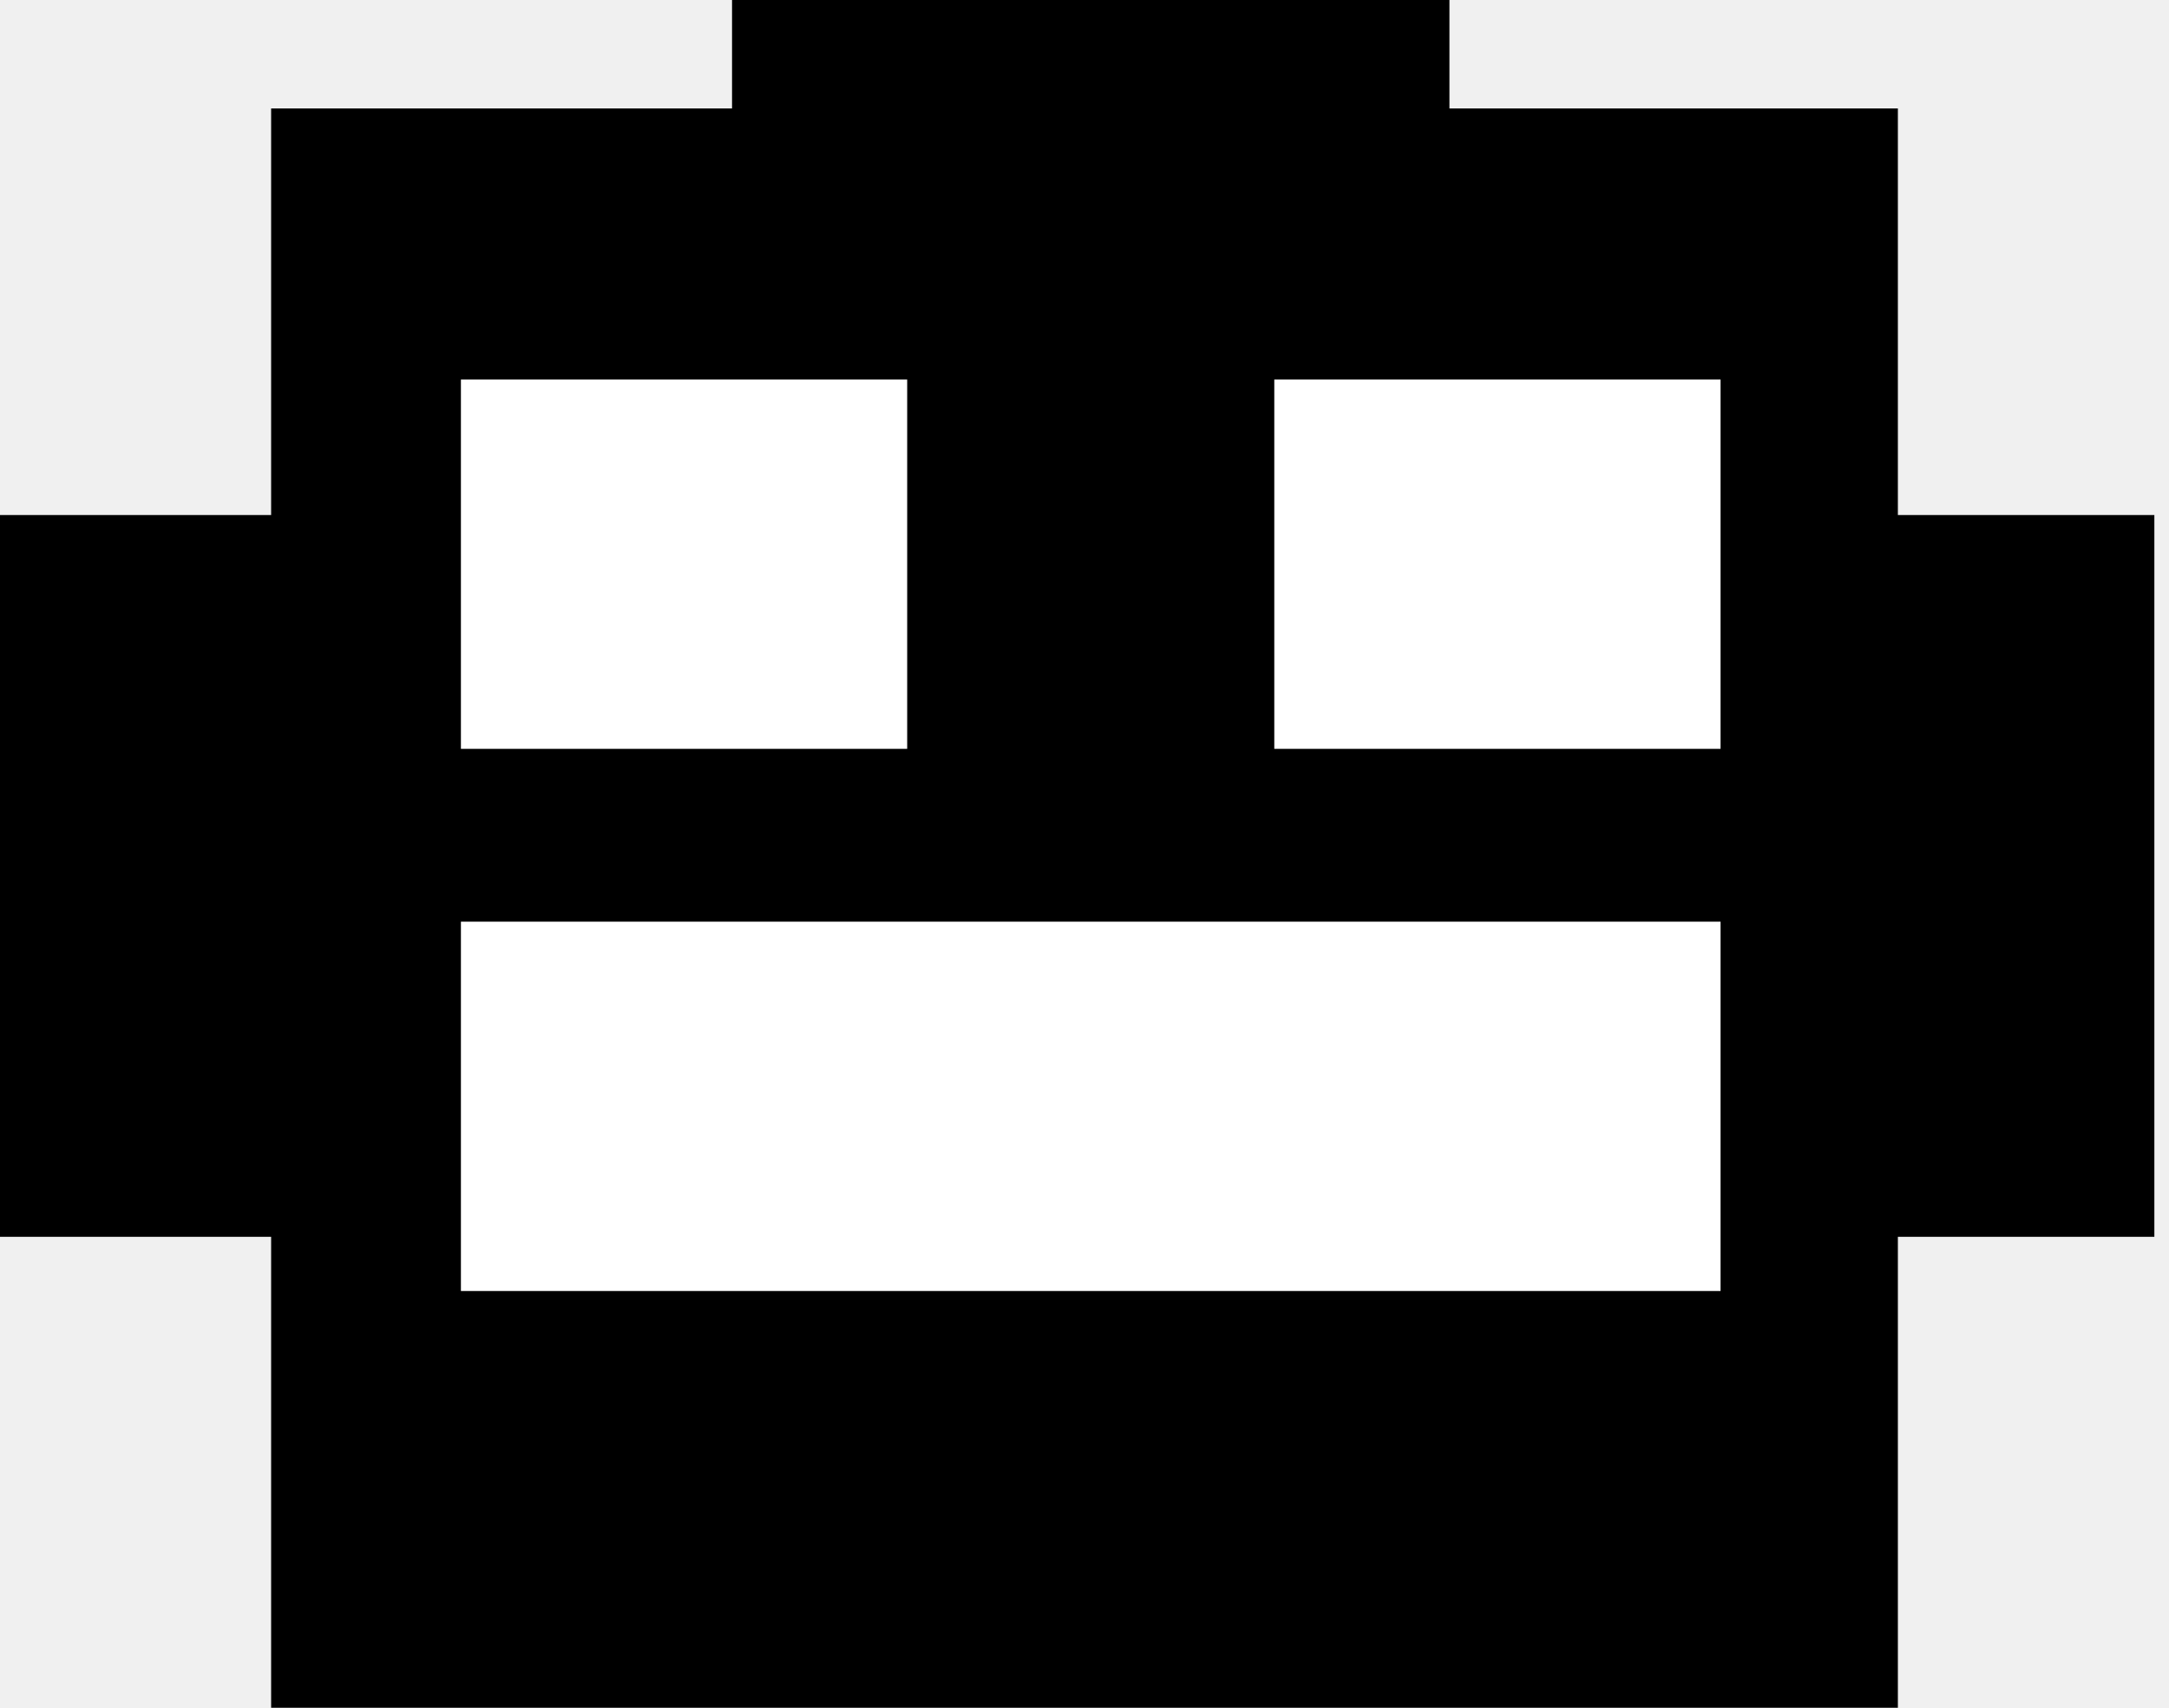
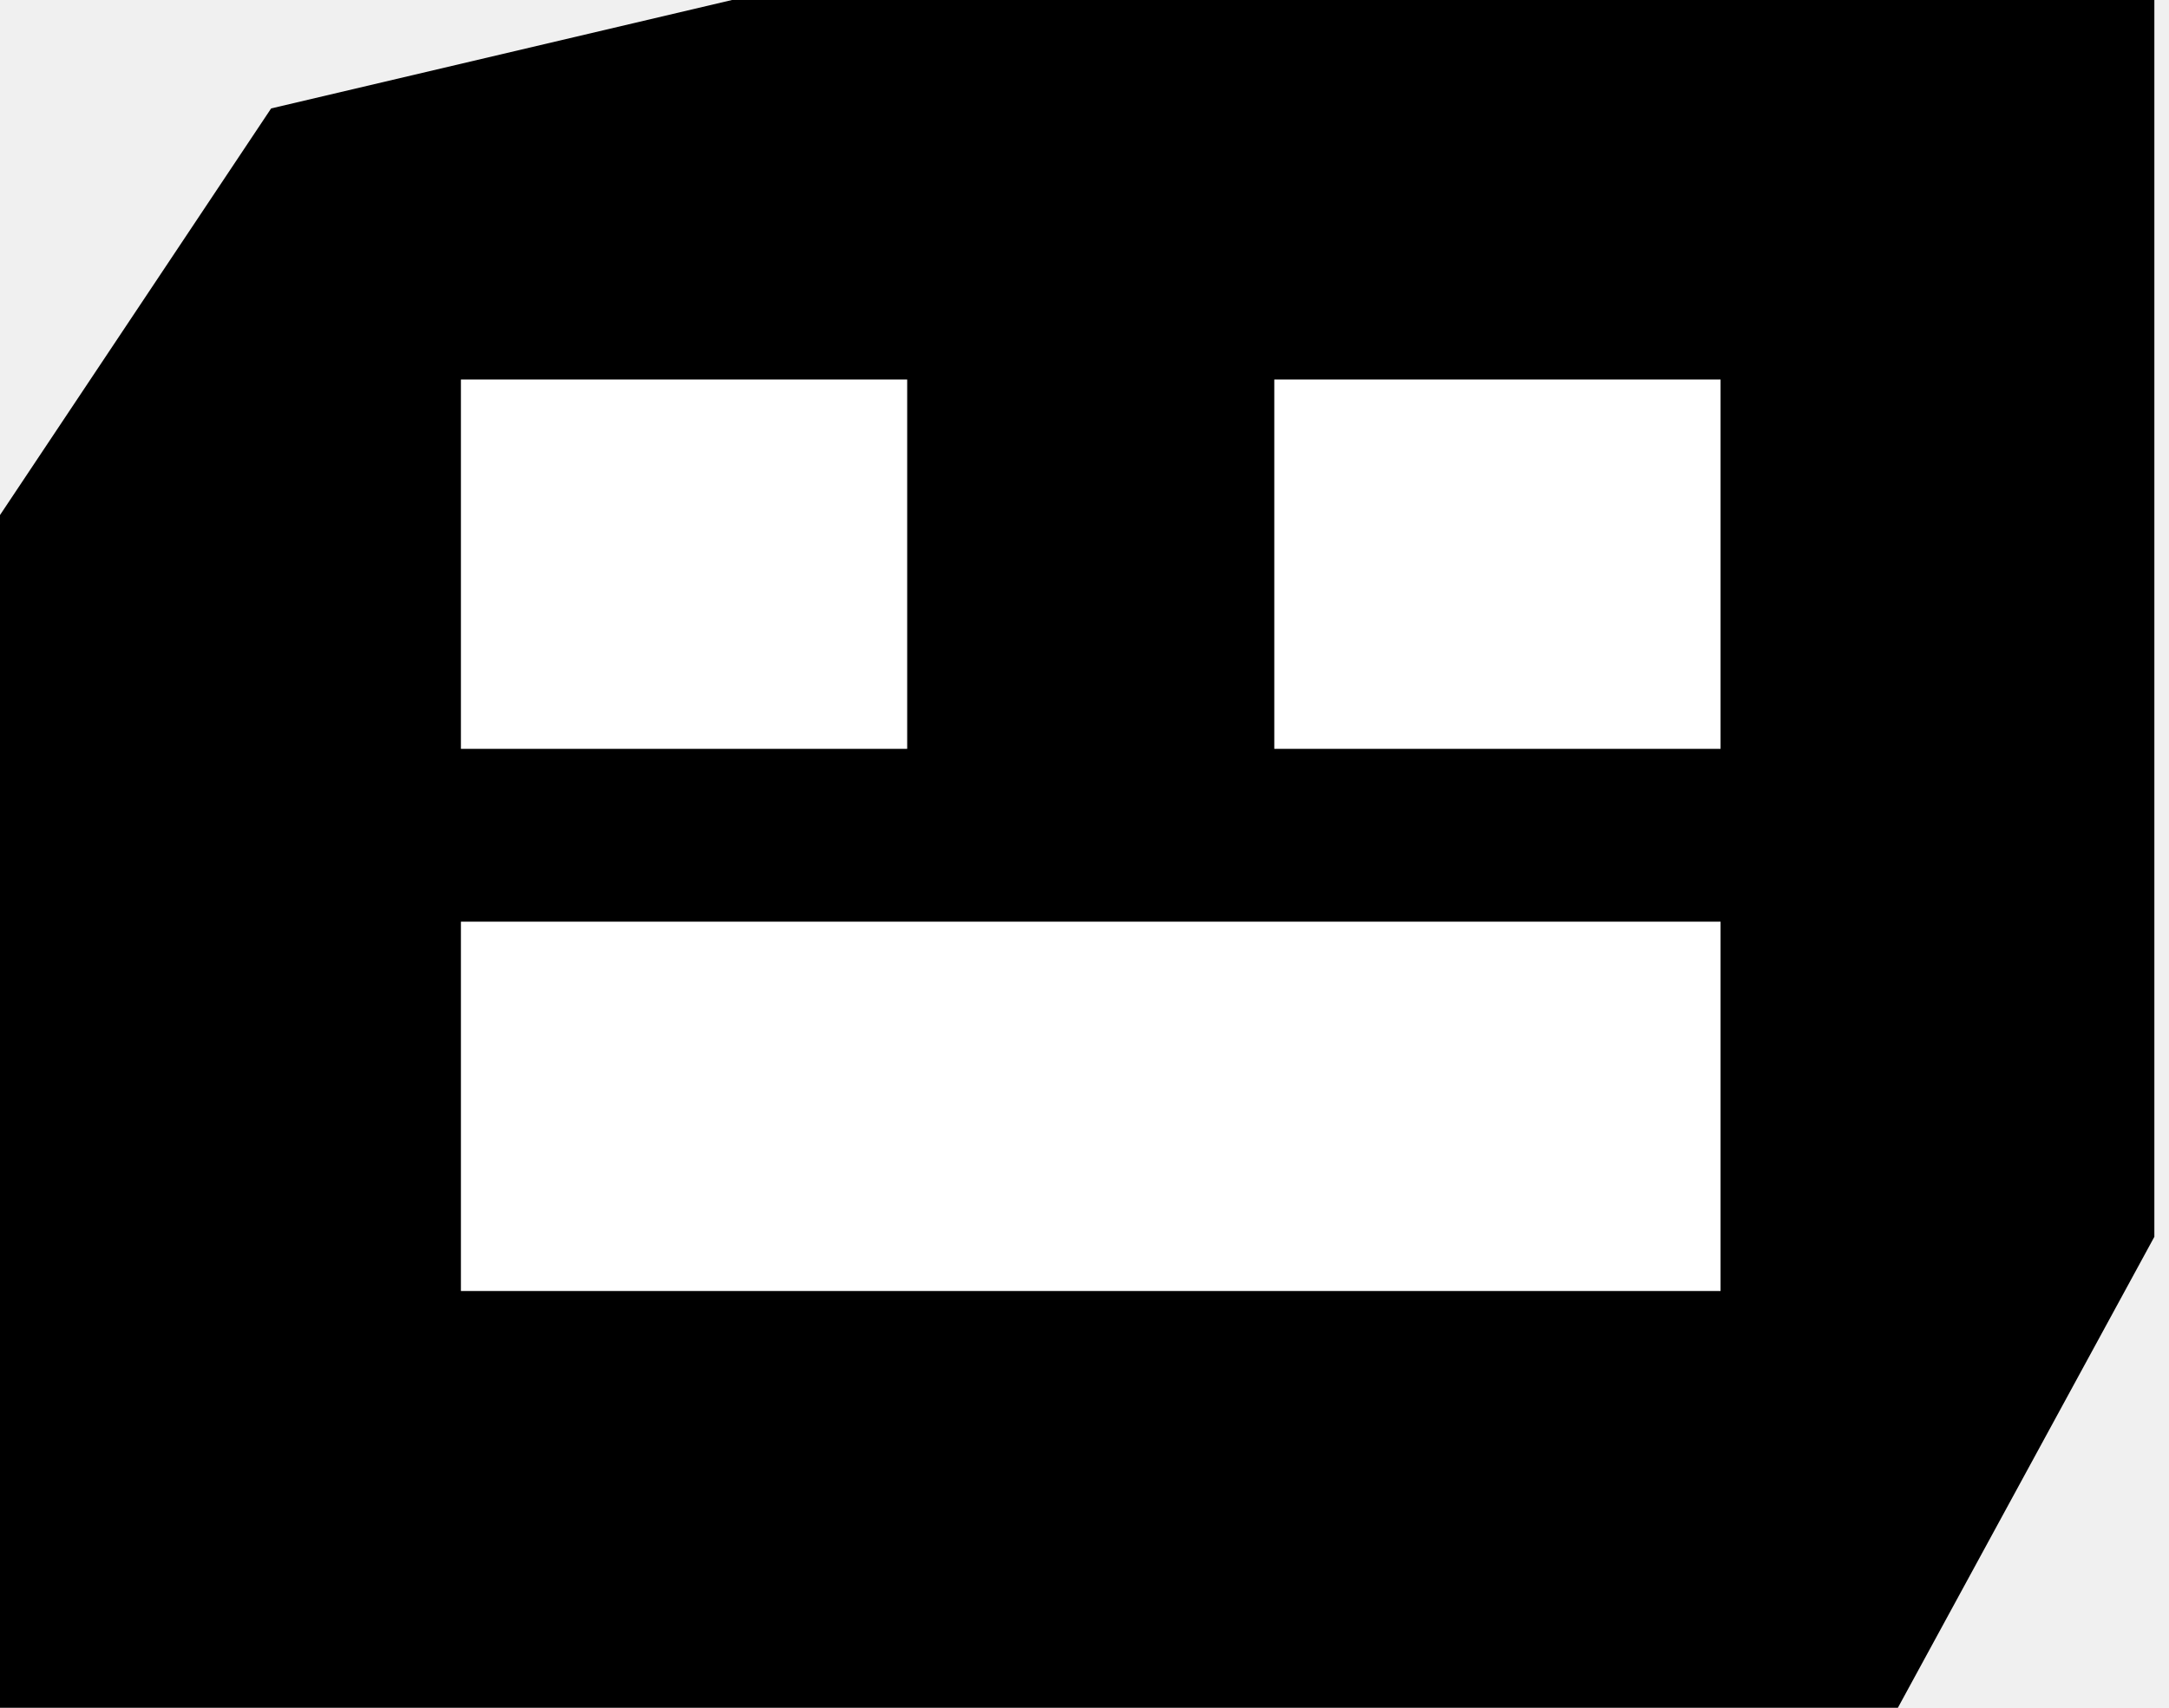
<svg xmlns="http://www.w3.org/2000/svg" xmlns:xlink="http://www.w3.org/1999/xlink" width="80px" height="63px" viewBox="0 0 80 63" version="1.1">
  <defs>
-     <rect id="path-1" x="27" y="0" width="26.46" height="6.625" />
-     <mask id="mask-2" maskContentUnits="userSpaceOnUse" maskUnits="objectBoundingBox" x="0" y="0" width="26.46" height="6.625" fill="white">
+     <polygon id="path-1" points="53.46 0 27 0 10 4 0 19 0 63 10 63 70 63 79.46 45.625 79.46 19 79.46 0" />
+     <mask id="mask-2" maskContentUnits="userSpaceOnUse" maskUnits="objectBoundingBox" x="0" y="0" width="79.46" height="63" fill="white">
      <use xlink:href="#path-1" />
-     </mask>
-     <polygon id="path-3" points="53 19 79.46 19 79.46 45.625 53 45.625" />
-     <mask id="mask-4" maskContentUnits="userSpaceOnUse" maskUnits="objectBoundingBox" x="0" y="0" width="26.46" height="26.625" fill="white">
-       <use xlink:href="#path-3" />
-     </mask>
-     <polygon id="path-5" points="0 19 26.46 19 26.46 45.625 0 45.625" />
-     <mask id="mask-6" maskContentUnits="userSpaceOnUse" maskUnits="objectBoundingBox" x="0" y="0" width="26.46" height="26.625" fill="white">
-       <use xlink:href="#path-5" />
-     </mask>
-     <polygon id="path-7" points="10 63 70 63 70 4 10 4" />
-     <mask id="mask-8" maskContentUnits="userSpaceOnUse" maskUnits="objectBoundingBox" x="0" y="0" width="60" height="59" fill="white">
-       <use xlink:href="#path-7" />
    </mask>
  </defs>
  <g id="Page-1" stroke="none" stroke-width="1" fill="none" fill-rule="evenodd">
    <g id="Icons" transform="translate(-201, -171)">
      <g id="robot" transform="translate(201, 171)">
-         <use id="Rectangle" stroke="#000000" mask="url(#mask-2)" stroke-width="2" fill="#000000" xlink:href="#path-1" />
-         <use id="Rectangle" stroke="#000000" mask="url(#mask-4)" stroke-width="2" fill="#000000" xlink:href="#path-3" />
-         <use id="Rectangle" stroke="#000000" mask="url(#mask-6)" stroke-width="2" fill="#000000" xlink:href="#path-5" />
-         <use id="Combined-Shape" stroke="#000000" mask="url(#mask-8)" stroke-width="2" fill="#000000" xlink:href="#path-7" />
+         <use id="Combined-Shape" stroke="#000000" mask="url(#mask-2)" stroke-width="2" fill="#000000" xlink:href="#path-1" />
        <polygon id="Combined-Shape" fill="#FFFFFF" points="63.46 14 47 14 47 27.625 63.46 27.625" />
        <polygon id="Combined-Shape" fill="#FFFFFF" points="63.46 34 17 34 17 47.625 63.46 47.625" />
        <polygon id="Combined-Shape" fill="#FFFFFF" points="33.46 14 17 14 17 27.625 33.46 27.625" />
      </g>
    </g>
  </g>
</svg>
